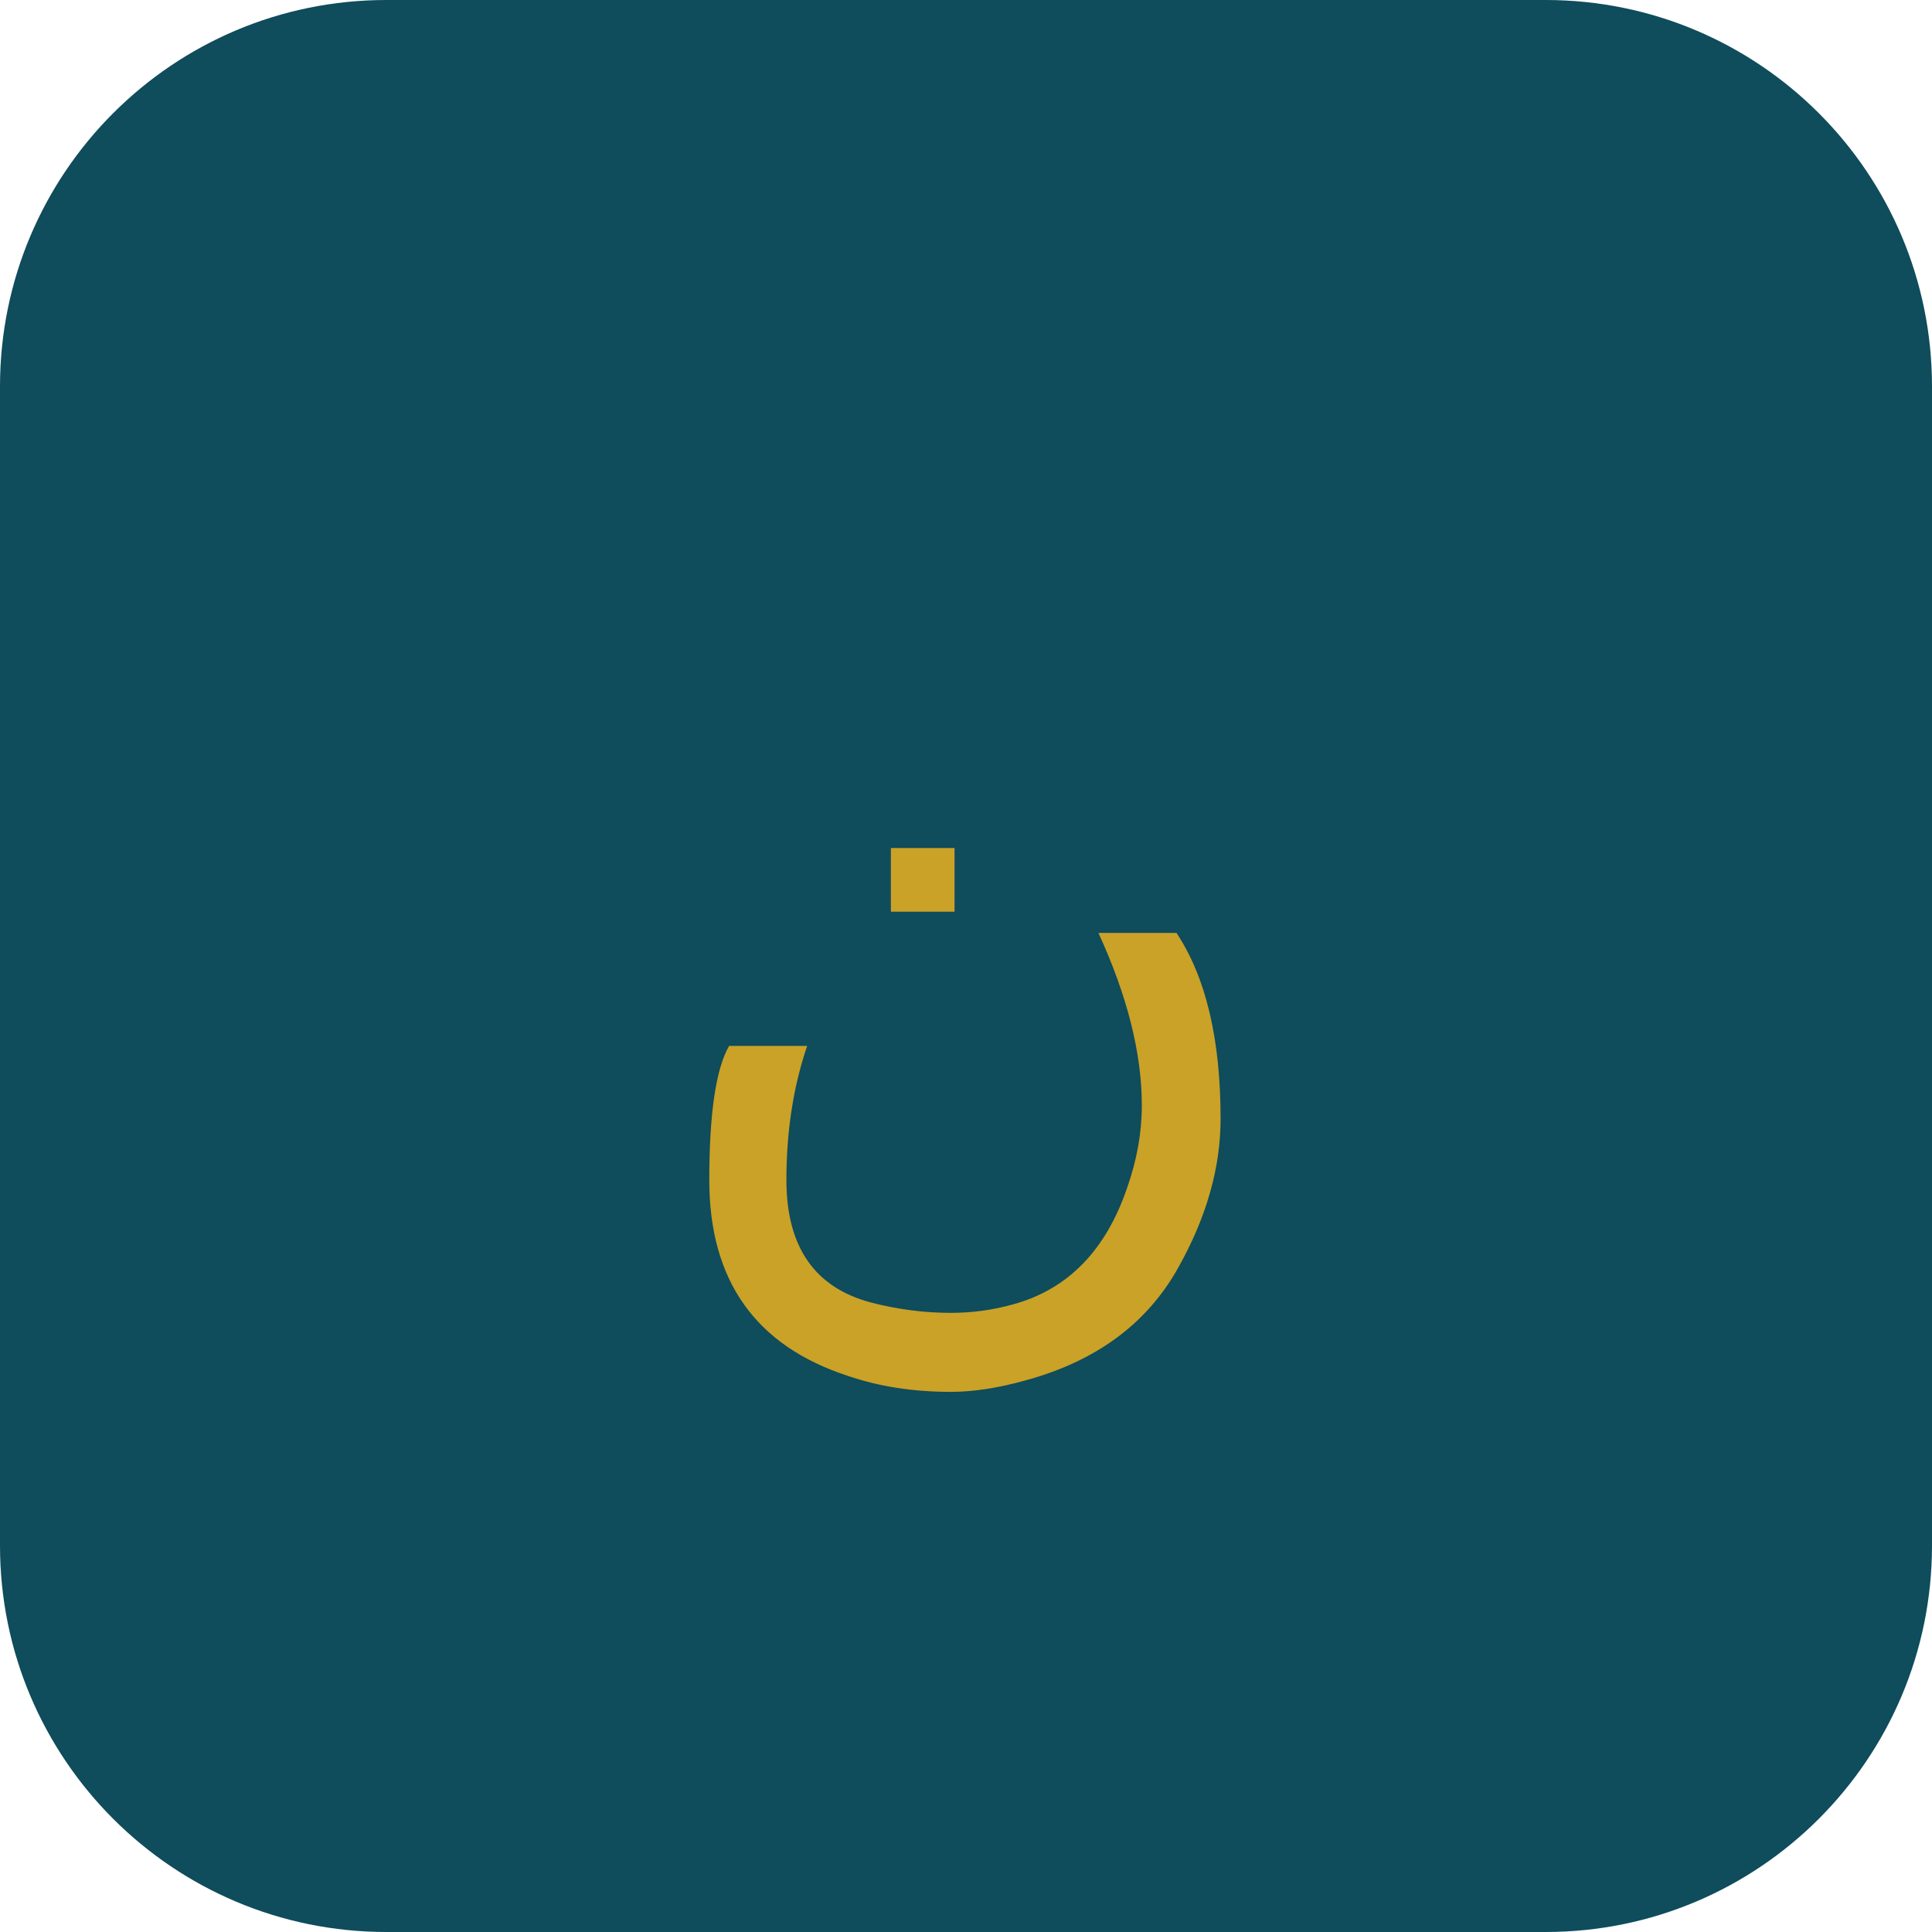
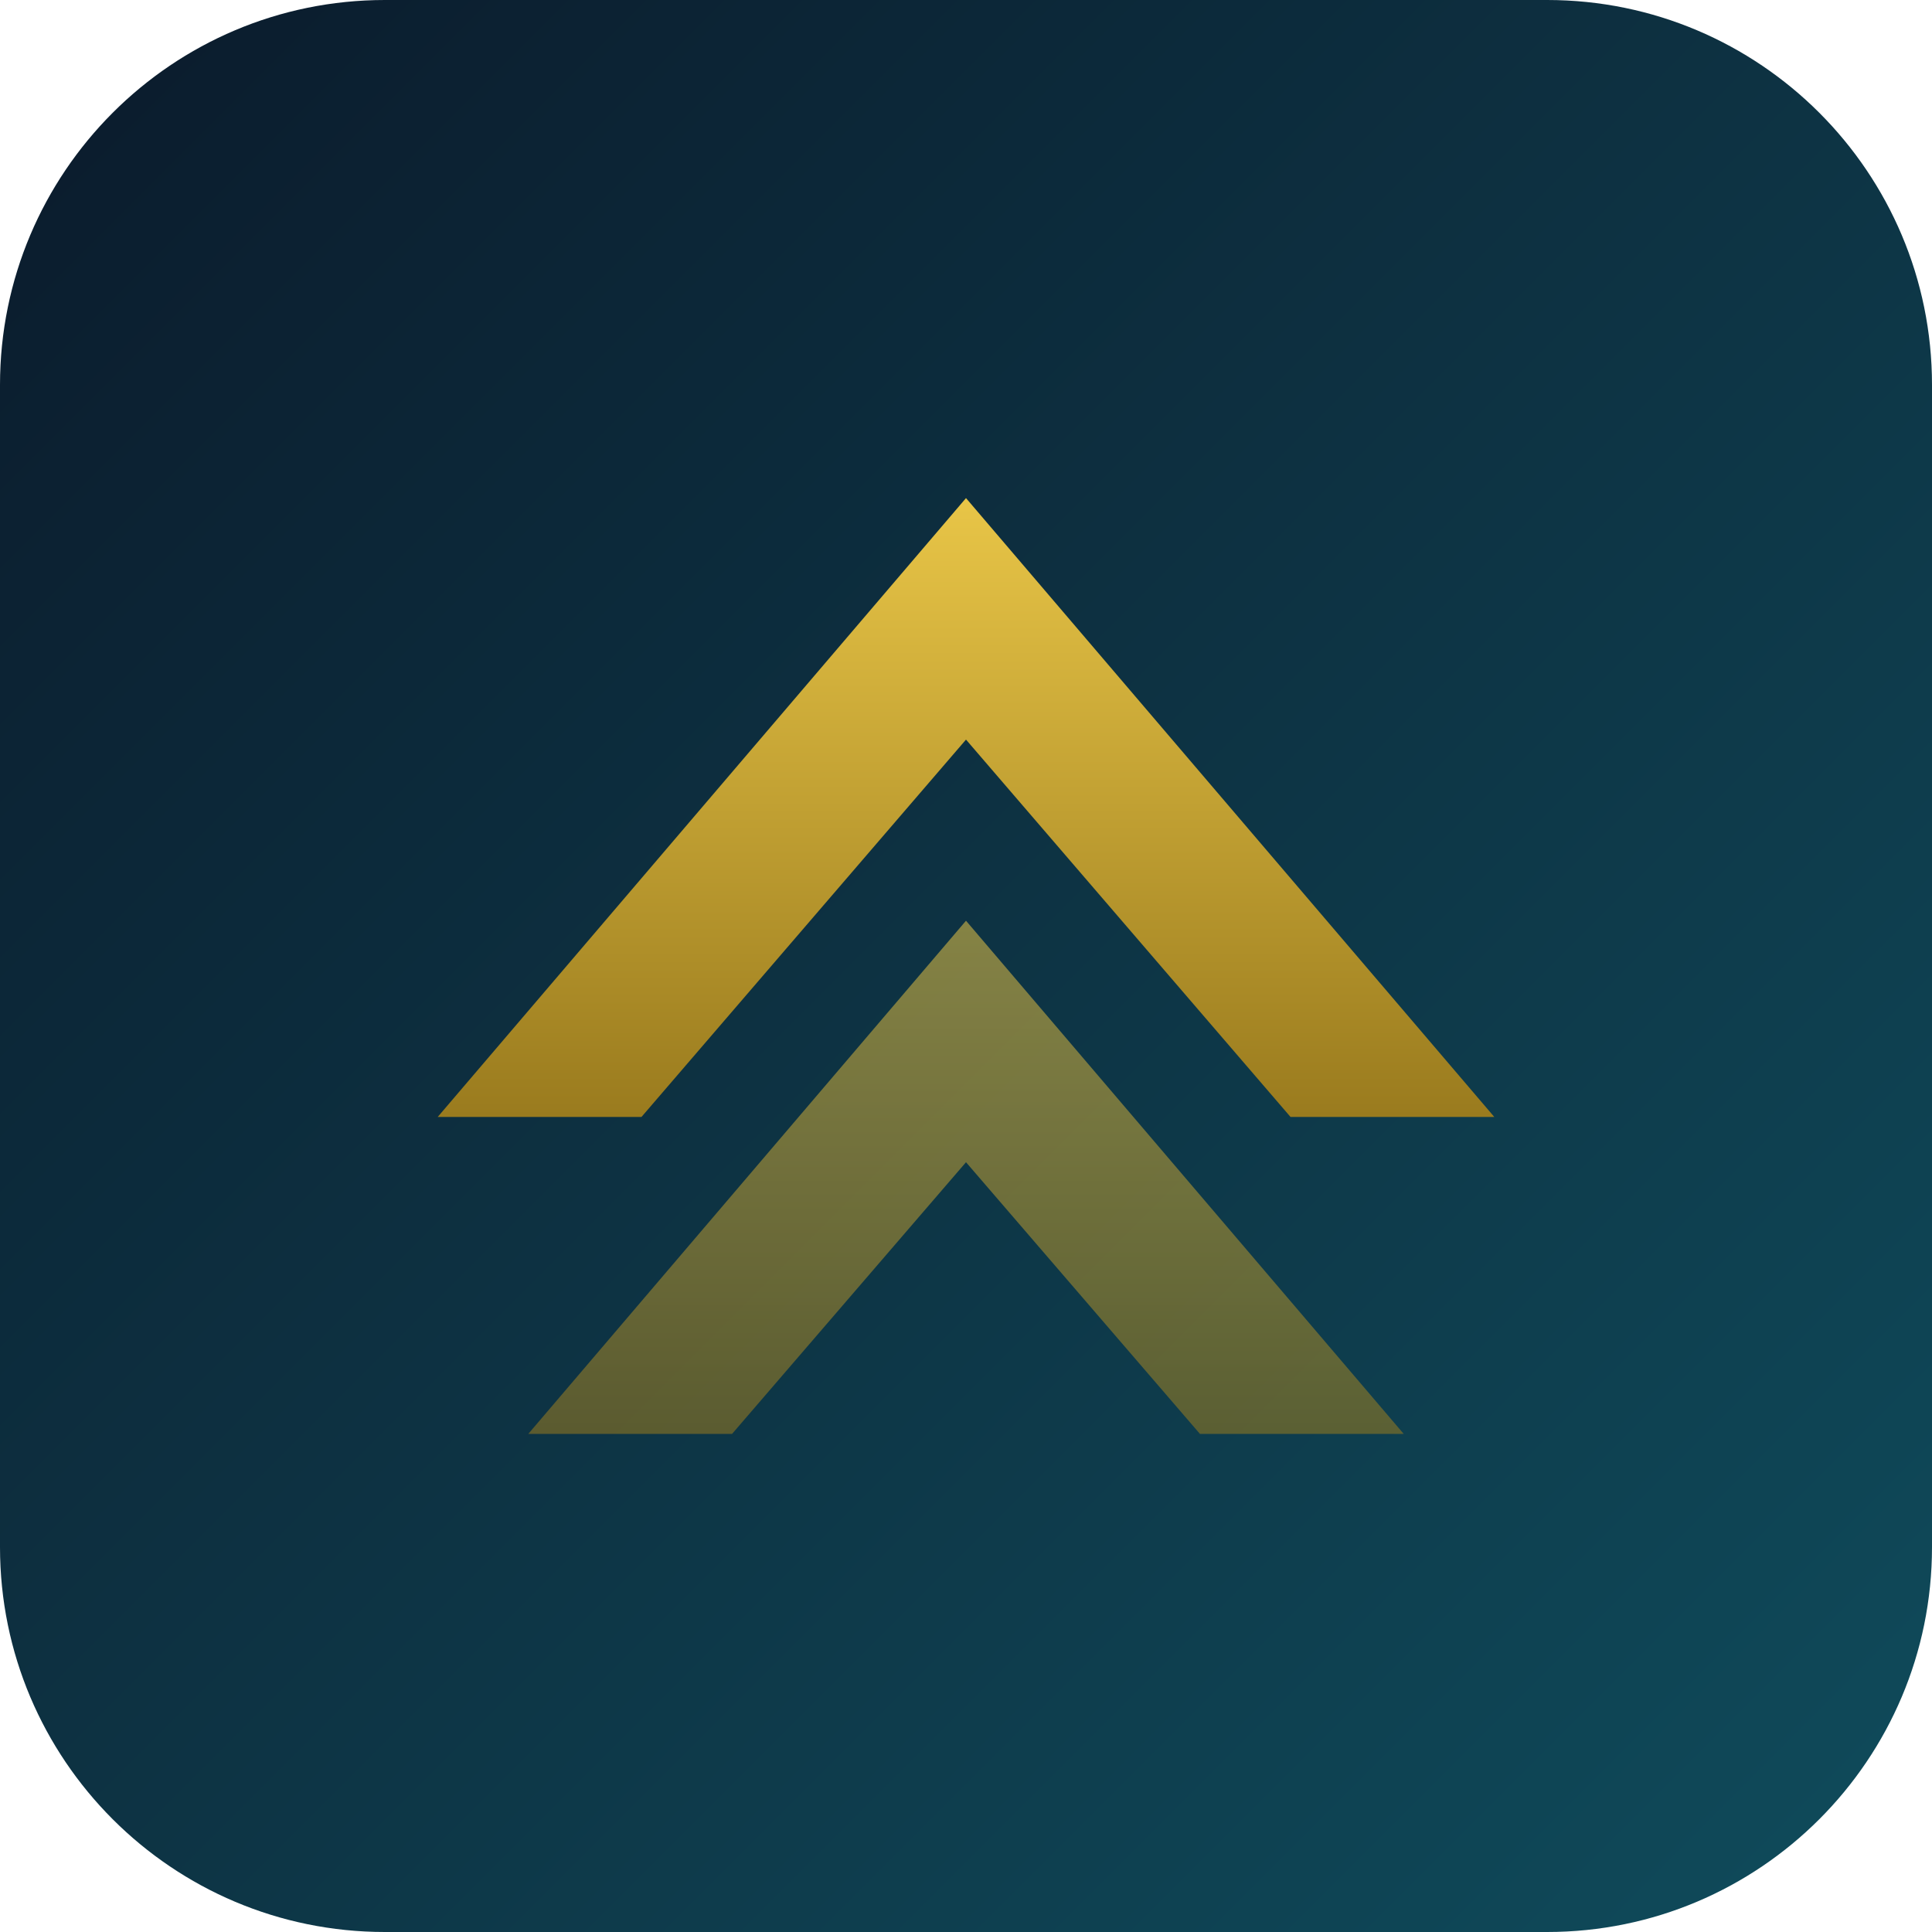
- <svg xmlns="http://www.w3.org/2000/svg" width="128" height="128" viewBox="0 0 128 128">
-   <rect width="128" height="128" rx="25.6" fill="#0F4C5C" />
-   <text x="50%" y="52%" dominant-baseline="middle" text-anchor="middle" font-family="Arial, sans-serif" font-size="57.6" fill="#C9A227">ن</text>
+ <svg xmlns="http://www.w3.org/2000/svg" width="128" height="128" viewBox="0 0 512 512">
+   <defs>
+     <linearGradient id="bg" x1="0" y1="0" x2="1" y2="1">
+       <stop offset="0%" stop-color="#0B1A2B" />
+       <stop offset="100%" stop-color="#0F4C5C" />
+     </linearGradient>
+     <linearGradient id="gold" x1="0" y1="1" x2="0" y2="0">
+       <stop offset="0%" stop-color="#9A7B1E" />
+       <stop offset="100%" stop-color="#E8C547" />
+     </linearGradient>
+   </defs>
+   <rect width="512" height="512" rx="102" fill="url(#bg)" />
+   <path d="M256 132 L396 296 L342 296 L256 196 L170 296 L116 296 Z" fill="url(#gold)" />
+   <path d="M256 244 L372 380 L318 380 L256 308 L194 380 L140 380 Z" fill="url(#gold)" opacity="0.55" />
</svg>
